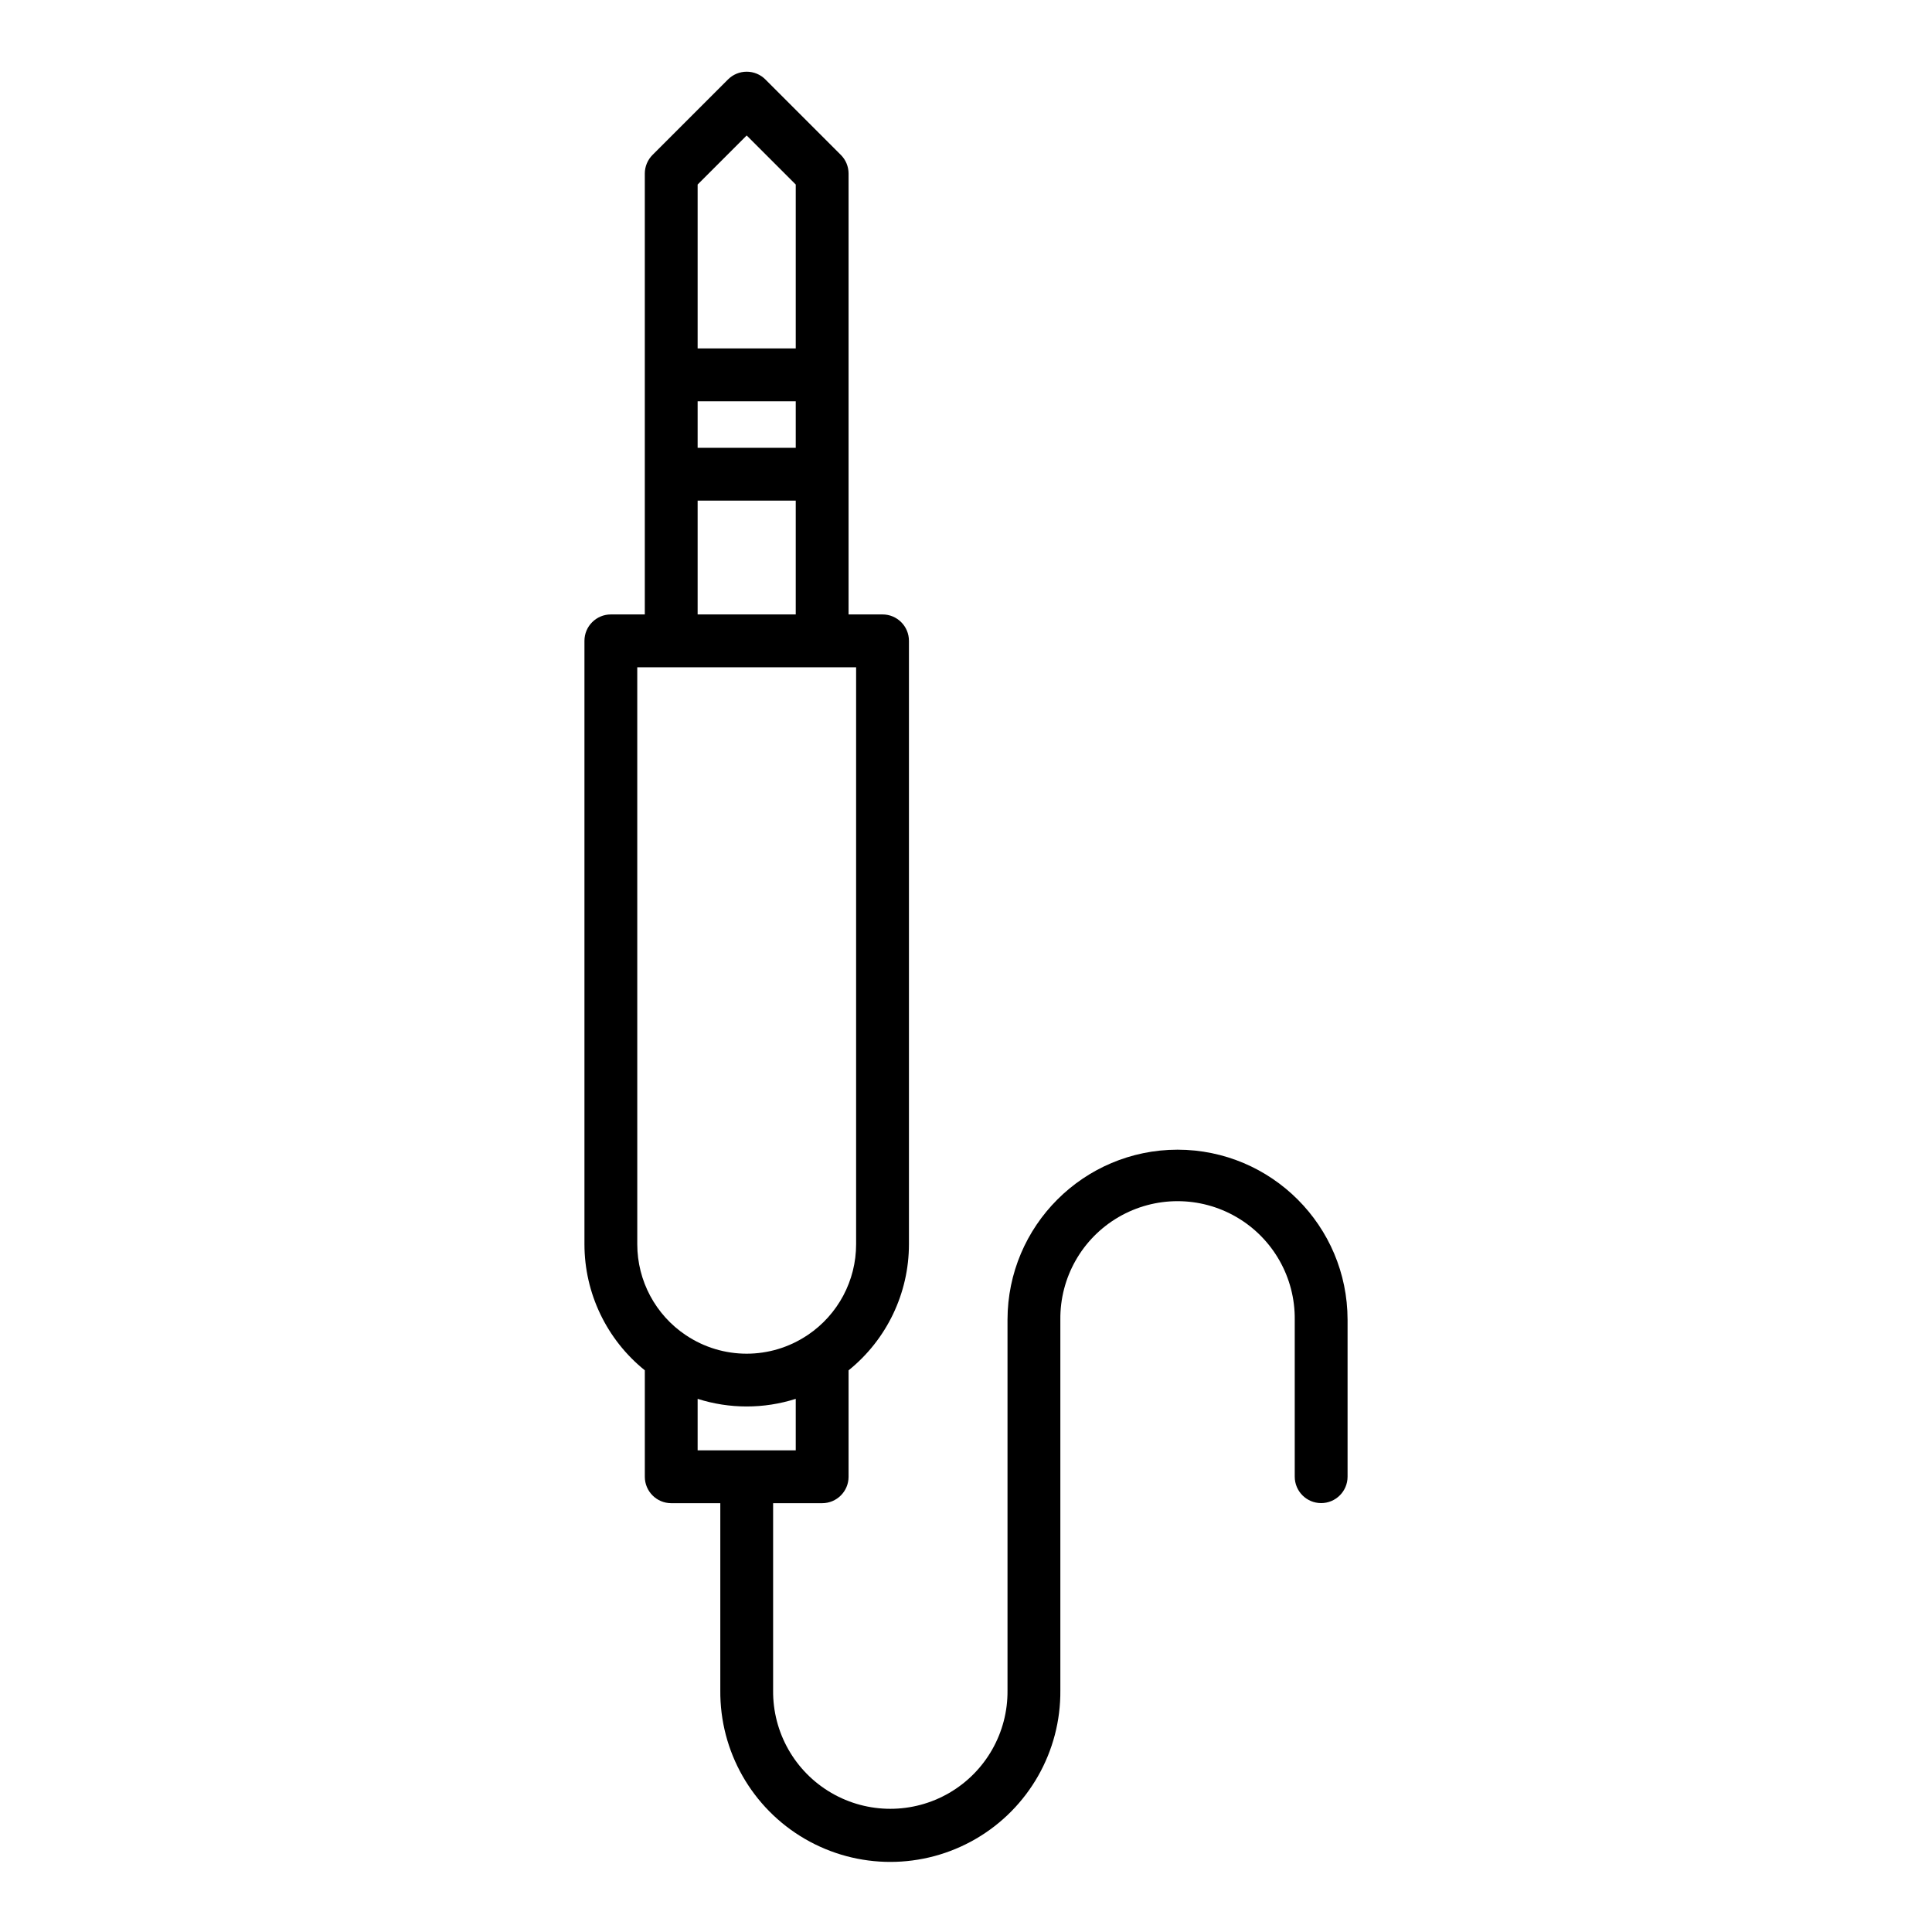
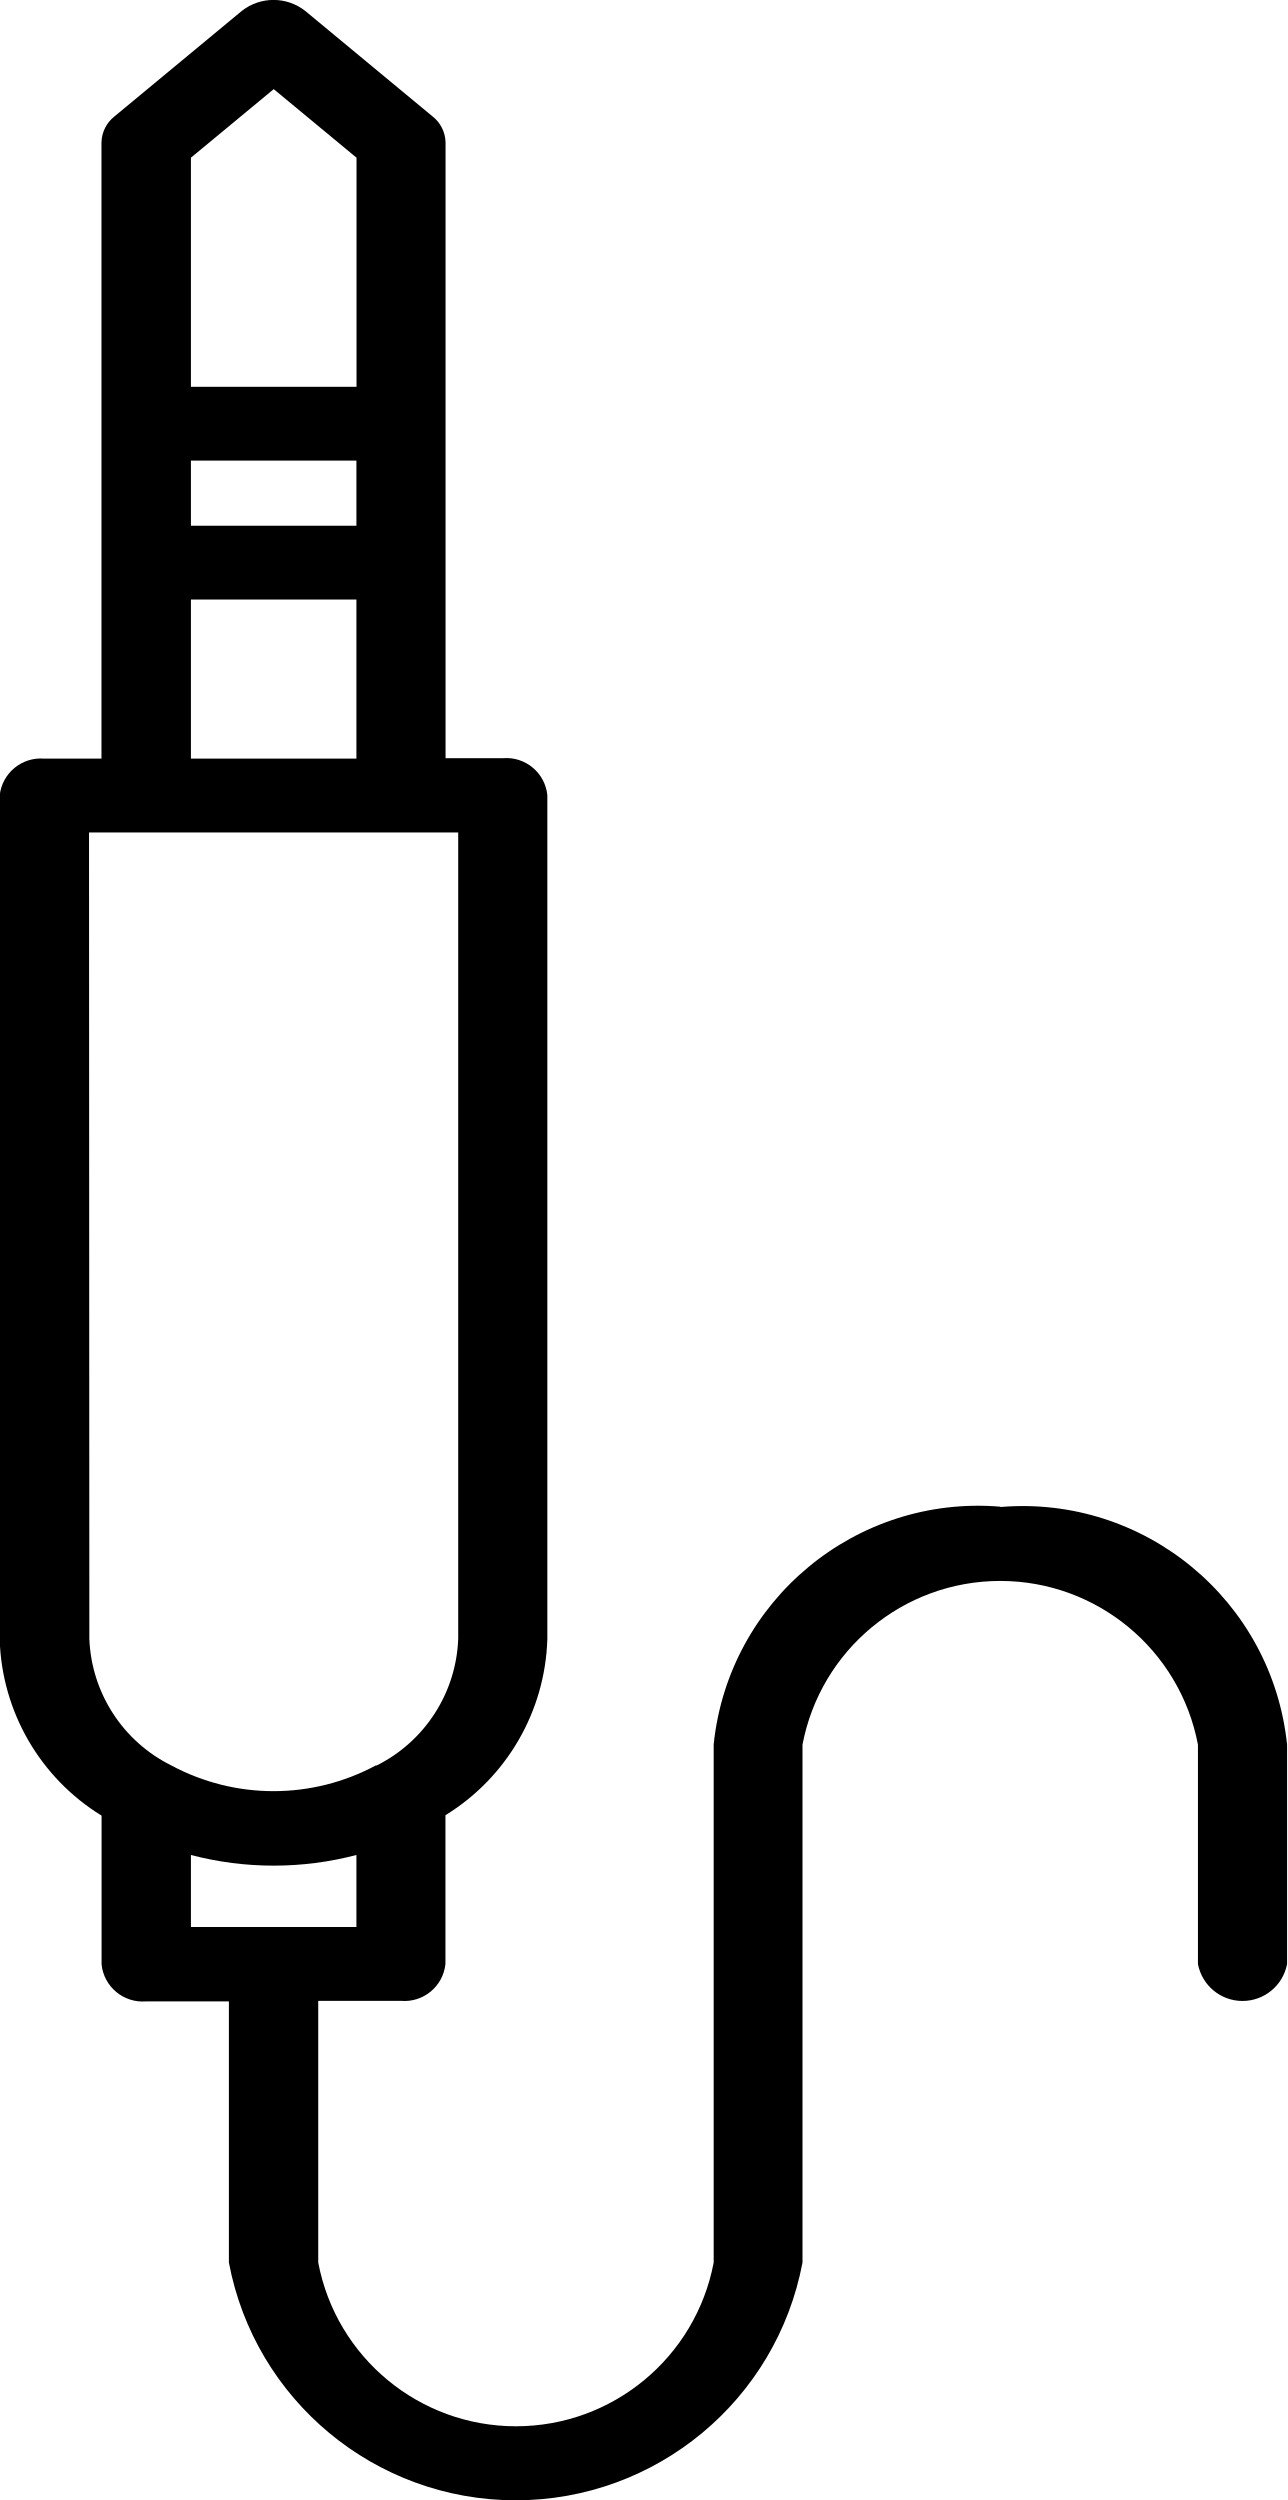
- <svg xmlns="http://www.w3.org/2000/svg" id="Layer_2" height="512" viewBox="0 0 128 128" width="512" data-name="Layer 2">
-   <path d="m78.014 76.169a11.277 11.277 0 0 0 -11.264 11.265v24.551a7.765 7.765 0 1 1 -15.529 0v-12.395h3.249a1.75 1.75 0 0 0 1.75-1.75v-7.051a10.733 10.733 0 0 0 4-8.356v-39.975a1.75 1.75 0 0 0 -1.75-1.75h-2.25v-29.208a1.749 1.749 0 0 0 -.512-1.237l-5-5a1.749 1.749 0 0 0 -2.475 0l-5 5a1.75 1.75 0 0 0 -.513 1.237v29.208h-2.249a1.751 1.751 0 0 0 -1.75 1.75v39.975a10.73 10.73 0 0 0 4 8.354v7.053a1.751 1.751 0 0 0 1.75 1.75h3.251v12.395a11.265 11.265 0 1 0 22.529 0v-24.551a7.765 7.765 0 1 1 15.529 0v10.4a1.75 1.75 0 0 0 3.5 0v-10.4a11.277 11.277 0 0 0 -11.266-11.265zm-31.794-49.583h6.5v3.083h-6.5zm3.25-17.611 3.25 3.25v10.861h-6.5v-10.861zm-3.25 24.194h6.5v7.539h-6.5zm-4 11.039h2.235.014.015 9.971.014.015 2.236v38.225a7.248 7.248 0 0 1 -3.2 6.011c-.012.008-.025.014-.036.022a7.224 7.224 0 0 1 -8.033 0l-.012-.007a7.248 7.248 0 0 1 -3.218-6.021zm4 48.469a10.7 10.7 0 0 0 6.5 0v3.413h-3.22c-.008 0-.016 0-.024 0s-.016 0-.024 0h-3.232z" />
+ <svg xmlns="http://www.w3.org/2000/svg" width="12.204" height="23.701" viewBox="0 0 12.204 23.701">
+   <path id="cable-icon" d="M48.206,19.034a2.522,2.522,0,0,0-2.719,2.253V26.2a1.908,1.908,0,0,1-3.749,0V23.719h.784a.391.391,0,0,0,.422-.35v-1.41a2.032,2.032,0,0,0,.966-1.671v-8a.391.391,0,0,0-.422-.35h-.543V6.1a.322.322,0,0,0-.124-.247l-1.207-1a.486.486,0,0,0-.6,0l-1.207,1a.323.323,0,0,0-.124.247v5.842h-.543a.392.392,0,0,0-.422.35v8a2.031,2.031,0,0,0,.966,1.671v1.411a.392.392,0,0,0,.422.35h.785V26.2a2.767,2.767,0,0,0,5.438,0v-4.91a1.908,1.908,0,0,1,3.749,0v2.08a.43.43,0,0,0,.845,0v-2.08a2.522,2.522,0,0,0-2.719-2.253ZM40.531,9.117H42.1v.617H40.531Zm.785-3.522.785.65V8.417H40.531V6.245Zm-.785,4.839H42.1v1.508H40.531Zm-.966,2.208h3.5v7.645a1.4,1.4,0,0,1-.772,1.2l-.009,0a2.049,2.049,0,0,1-1.939,0h0a1.4,1.4,0,0,1-.777-1.2Zm.966,9.694a3.094,3.094,0,0,0,1.569,0v.683H40.531Z" transform="translate(-38.721 -4.75)" />
</svg>
